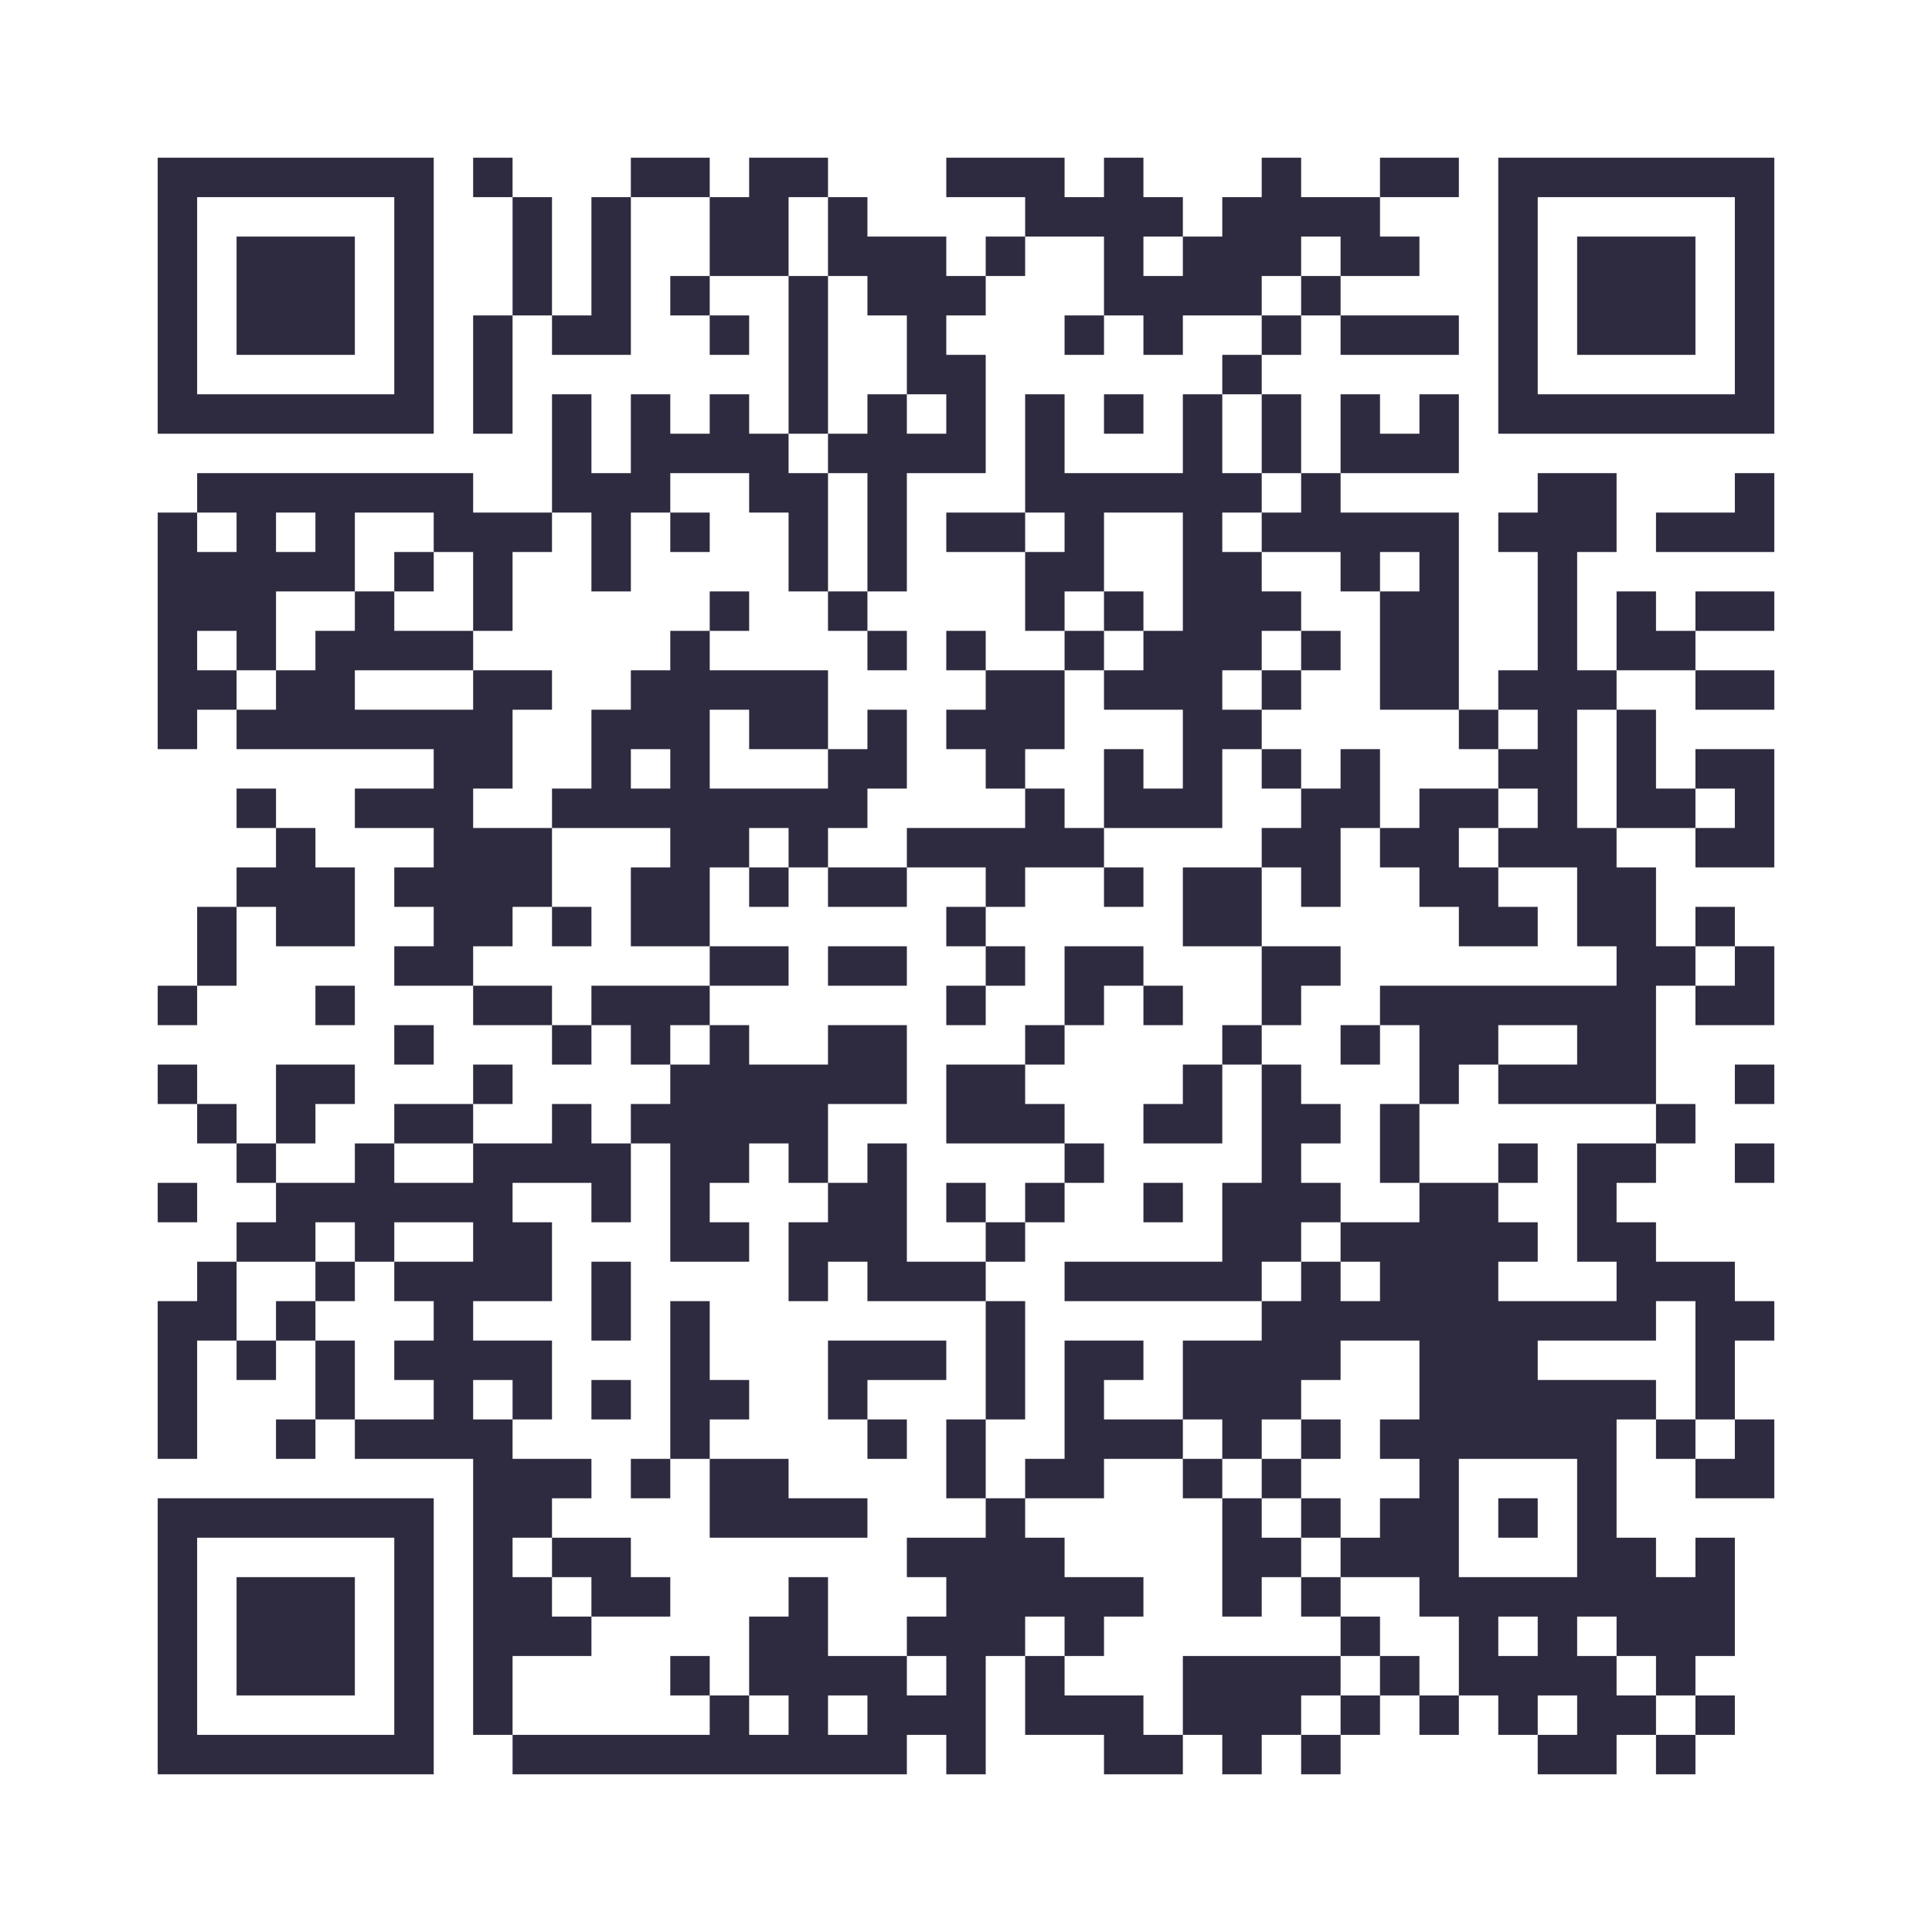
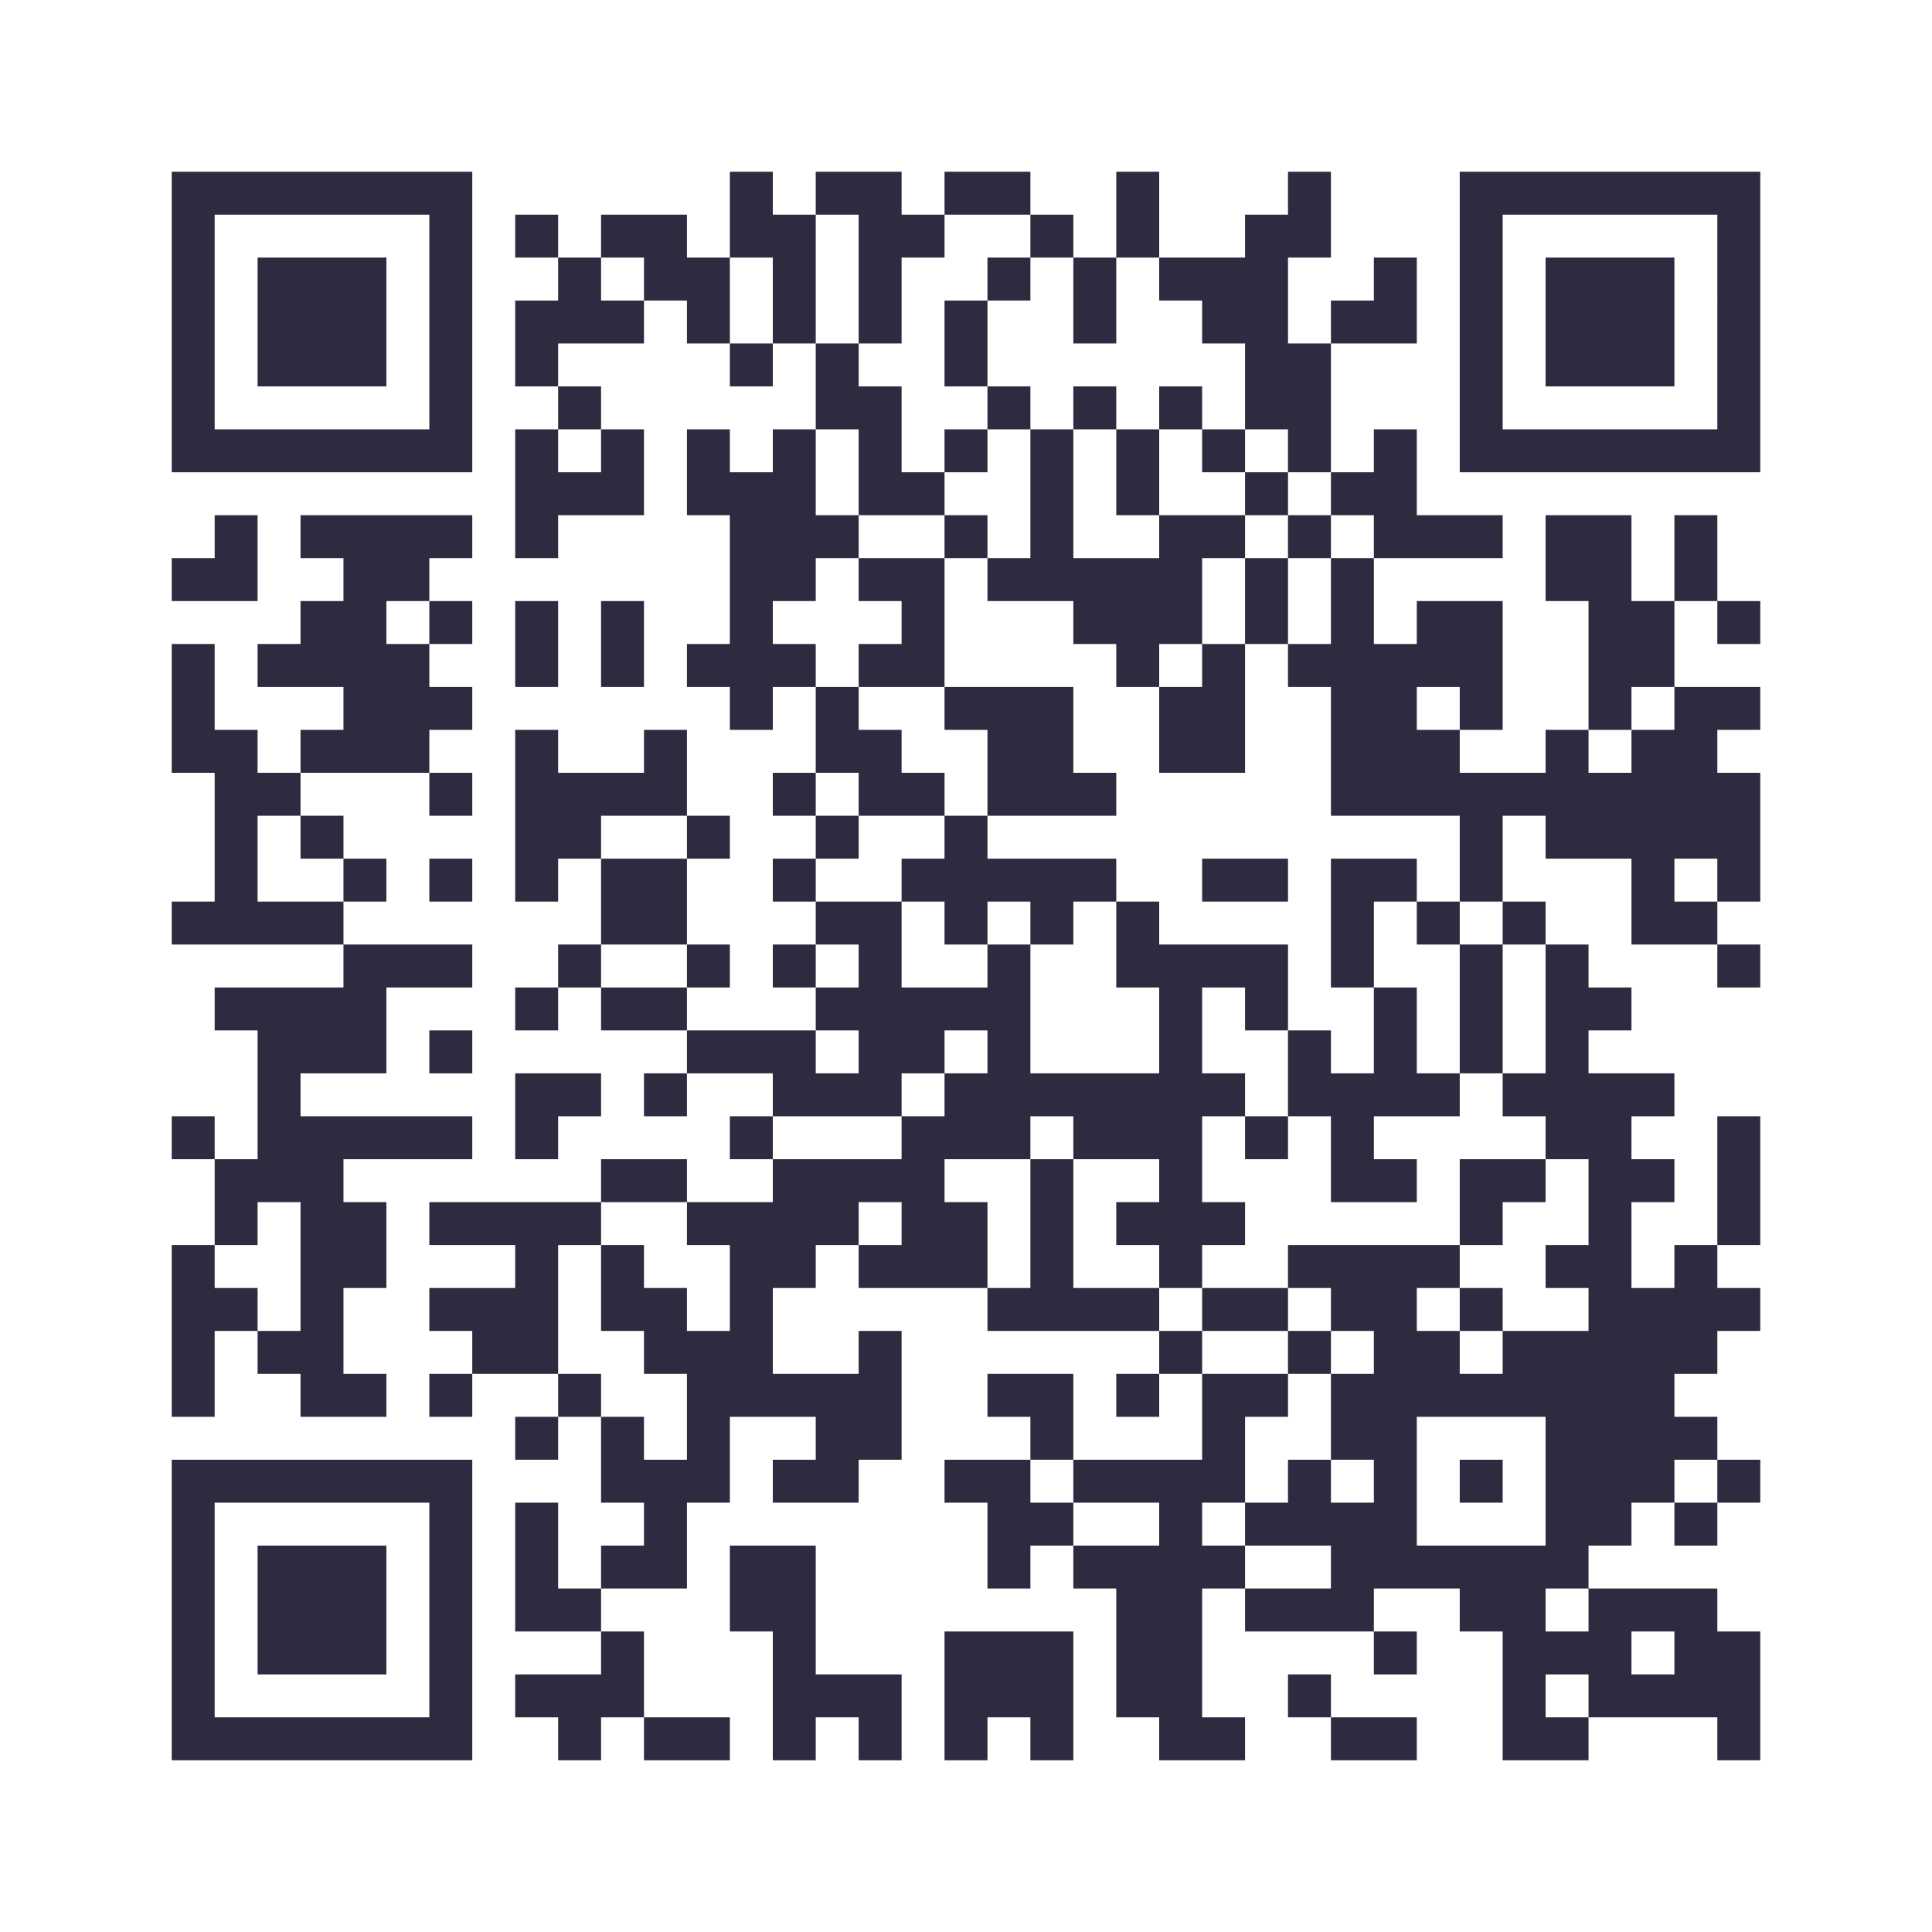
- <svg xmlns="http://www.w3.org/2000/svg" width="980" height="980" class="segno">
+ <svg xmlns="http://www.w3.org/2000/svg" width="900" height="900" class="segno">
  <g transform="scale(20)">
-     <path fill="#fff" d="M0 0h49v49h-49z" />
-     <path class="qrline" stroke="#2e2a3f" d="M4 4.5h7m1 0h1m3 0h2m1 0h2m3 0h3m1 0h1m3 0h1m2 0h2m1 0h7m-41 1h1m5 0h1m2 0h1m1 0h1m2 0h2m1 0h1m4 0h4m1 0h4m3 0h1m5 0h1m-41 1h1m1 0h3m1 0h1m2 0h1m1 0h1m2 0h2m1 0h3m1 0h1m2 0h1m1 0h3m1 0h2m2 0h1m1 0h3m1 0h1m-41 1h1m1 0h3m1 0h1m2 0h1m1 0h1m1 0h1m2 0h1m1 0h3m3 0h4m1 0h1m4 0h1m1 0h3m1 0h1m-41 1h1m1 0h3m1 0h1m1 0h1m1 0h2m2 0h1m1 0h1m2 0h1m3 0h1m1 0h1m2 0h1m1 0h3m1 0h1m1 0h3m1 0h1m-41 1h1m5 0h1m1 0h1m7 0h1m2 0h2m6 0h1m6 0h1m5 0h1m-41 1h7m1 0h1m1 0h1m1 0h1m1 0h1m1 0h1m1 0h1m1 0h1m1 0h1m1 0h1m1 0h1m1 0h1m1 0h1m1 0h1m1 0h7m-31 1h1m1 0h4m1 0h4m1 0h1m3 0h1m1 0h1m1 0h3m-32 1h7m2 0h3m2 0h2m1 0h1m3 0h6m1 0h1m5 0h2m3 0h1m-41 1h1m1 0h1m1 0h1m2 0h3m1 0h1m1 0h1m2 0h1m1 0h1m1 0h2m1 0h1m2 0h1m1 0h5m1 0h3m1 0h3m-41 1h5m1 0h1m1 0h1m2 0h1m4 0h1m1 0h1m3 0h2m2 0h2m2 0h1m1 0h1m2 0h1m-36 1h3m2 0h1m2 0h1m5 0h1m2 0h1m4 0h1m1 0h1m1 0h3m2 0h2m2 0h1m1 0h1m1 0h2m-41 1h1m1 0h1m1 0h4m5 0h1m4 0h1m1 0h1m2 0h1m1 0h3m1 0h1m1 0h2m2 0h1m1 0h2m-39 1h2m1 0h2m3 0h2m2 0h5m4 0h2m1 0h3m1 0h1m2 0h2m1 0h3m2 0h2m-41 1h1m1 0h7m2 0h3m1 0h2m1 0h1m1 0h3m3 0h2m5 0h1m1 0h1m1 0h1m-31 1h2m2 0h1m1 0h1m3 0h2m2 0h1m2 0h1m1 0h1m1 0h1m1 0h1m3 0h2m1 0h1m1 0h2m-39 1h1m2 0h3m2 0h8m4 0h1m1 0h3m2 0h2m1 0h2m1 0h1m1 0h2m1 0h1m-38 1h1m3 0h3m3 0h2m1 0h1m2 0h5m4 0h2m1 0h2m1 0h3m2 0h2m-39 1h3m1 0h4m2 0h2m1 0h1m1 0h2m2 0h1m2 0h1m1 0h2m1 0h1m2 0h2m2 0h2m-37 1h1m1 0h2m2 0h2m1 0h1m1 0h2m6 0h1m5 0h2m5 0h2m1 0h2m1 0h1m-39 1h1m4 0h2m6 0h2m1 0h2m2 0h1m1 0h2m3 0h2m7 0h2m1 0h1m-41 1h1m3 0h1m3 0h2m1 0h3m6 0h1m2 0h1m1 0h1m2 0h1m2 0h7m1 0h2m-35 1h1m3 0h1m1 0h1m1 0h1m2 0h2m3 0h1m4 0h1m2 0h1m1 0h2m2 0h2m-38 1h1m2 0h2m3 0h1m4 0h6m1 0h2m4 0h1m1 0h1m3 0h1m1 0h4m2 0h1m-40 1h1m1 0h1m2 0h2m2 0h1m1 0h5m3 0h3m2 0h2m1 0h2m1 0h1m6 0h1m-37 1h1m2 0h1m2 0h4m1 0h2m1 0h1m1 0h1m4 0h1m4 0h1m2 0h1m2 0h1m1 0h2m2 0h1m-41 1h1m2 0h6m2 0h1m1 0h1m3 0h2m1 0h1m1 0h1m2 0h1m1 0h3m2 0h2m2 0h1m-35 1h2m1 0h1m2 0h2m3 0h2m1 0h3m2 0h1m5 0h2m1 0h5m1 0h2m-37 1h1m2 0h1m1 0h4m1 0h1m4 0h1m1 0h3m2 0h5m1 0h1m1 0h3m3 0h3m-40 1h2m1 0h1m3 0h1m3 0h1m1 0h1m7 0h1m6 0h10m1 0h2m-41 1h1m1 0h1m1 0h1m1 0h4m3 0h1m3 0h3m1 0h1m1 0h2m1 0h4m2 0h3m4 0h1m-40 1h1m3 0h1m2 0h1m1 0h1m1 0h1m1 0h2m2 0h1m3 0h1m1 0h1m2 0h3m3 0h6m1 0h1m-40 1h1m2 0h1m1 0h4m4 0h1m4 0h1m1 0h1m2 0h3m1 0h1m1 0h1m1 0h6m1 0h1m1 0h1m-33 1h3m1 0h1m1 0h2m4 0h1m1 0h2m2 0h1m1 0h1m3 0h1m3 0h1m2 0h2m-41 1h7m1 0h2m4 0h4m3 0h1m5 0h1m1 0h1m1 0h2m1 0h1m1 0h1m-37 1h1m5 0h1m1 0h1m1 0h2m7 0h4m4 0h2m1 0h3m3 0h2m1 0h1m-40 1h1m1 0h3m1 0h1m1 0h2m1 0h2m3 0h1m3 0h5m2 0h1m1 0h1m2 0h8m-40 1h1m1 0h3m1 0h1m1 0h3m4 0h2m2 0h3m1 0h1m6 0h1m2 0h1m1 0h1m1 0h3m-40 1h1m1 0h3m1 0h1m1 0h1m4 0h1m1 0h4m1 0h1m1 0h1m3 0h4m1 0h1m1 0h4m1 0h1m-39 1h1m5 0h1m1 0h1m5 0h1m1 0h1m1 0h3m1 0h3m1 0h3m1 0h1m1 0h1m1 0h1m1 0h2m1 0h1m-40 1h7m2 0h10m1 0h1m3 0h2m1 0h1m1 0h1m5 0h2m1 0h1" />
+     <path fill="#fff" d="M0 0h45v45h-45z" />
+     <path class="qrline" stroke="#2e2a3f" d="M4 4.5h7m6 0h1m1 0h2m1 0h2m2 0h1m3 0h1m3 0h7m-37 1h1m5 0h1m1 0h1m1 0h2m1 0h2m1 0h2m2 0h1m1 0h1m2 0h2m3 0h1m5 0h1m-37 1h1m1 0h3m1 0h1m2 0h1m1 0h2m1 0h1m1 0h1m2 0h1m1 0h1m1 0h3m2 0h1m1 0h1m1 0h3m1 0h1m-37 1h1m1 0h3m1 0h1m1 0h3m1 0h1m1 0h1m1 0h1m1 0h1m2 0h1m2 0h2m1 0h2m1 0h1m1 0h3m1 0h1m-37 1h1m1 0h3m1 0h1m1 0h1m4 0h1m1 0h1m2 0h1m6 0h2m3 0h1m1 0h3m1 0h1m-37 1h1m5 0h1m2 0h1m5 0h2m2 0h1m1 0h1m1 0h1m1 0h2m3 0h1m5 0h1m-37 1h7m1 0h1m1 0h1m1 0h1m1 0h1m1 0h1m1 0h1m1 0h1m1 0h1m1 0h1m1 0h1m1 0h1m1 0h7m-29 1h3m1 0h3m1 0h2m2 0h1m1 0h1m2 0h1m1 0h2m-28 1h1m1 0h4m1 0h1m4 0h3m2 0h1m1 0h1m2 0h2m1 0h1m1 0h3m1 0h2m1 0h1m-36 1h2m2 0h2m7 0h2m1 0h2m1 0h5m1 0h1m1 0h1m4 0h2m1 0h1m-33 1h2m1 0h1m1 0h1m1 0h1m2 0h1m3 0h1m3 0h3m1 0h1m1 0h1m1 0h2m2 0h2m1 0h1m-37 1h1m1 0h4m2 0h1m1 0h1m1 0h3m1 0h2m4 0h1m1 0h1m1 0h5m2 0h2m-35 1h1m3 0h3m6 0h1m1 0h1m2 0h3m2 0h2m2 0h2m1 0h1m2 0h1m1 0h2m-37 1h2m1 0h3m2 0h1m2 0h1m3 0h2m2 0h2m2 0h2m2 0h3m2 0h1m1 0h2m-35 1h2m3 0h1m1 0h4m2 0h1m1 0h2m1 0h3m5 0h10m-36 1h1m1 0h1m4 0h2m2 0h1m2 0h1m2 0h1m11 0h1m1 0h5m-36 1h1m2 0h1m1 0h1m1 0h1m1 0h2m2 0h1m2 0h5m2 0h2m1 0h2m1 0h1m3 0h1m1 0h1m-37 1h4m6 0h2m3 0h2m1 0h1m1 0h1m1 0h1m4 0h1m1 0h1m1 0h1m2 0h2m-32 1h3m2 0h1m2 0h1m1 0h1m1 0h1m2 0h1m2 0h4m1 0h1m2 0h1m1 0h1m3 0h1m-36 1h4m3 0h1m1 0h2m3 0h5m3 0h1m1 0h1m2 0h1m1 0h1m1 0h2m-32 1h3m1 0h1m5 0h3m1 0h2m1 0h1m3 0h1m2 0h1m1 0h1m1 0h1m1 0h1m-31 1h1m5 0h2m1 0h1m2 0h3m1 0h7m1 0h4m1 0h4m-35 1h1m1 0h5m1 0h1m4 0h1m3 0h3m1 0h3m1 0h1m1 0h1m4 0h2m2 0h1m-36 1h3m6 0h2m2 0h4m2 0h1m2 0h1m3 0h2m1 0h2m1 0h2m1 0h1m-36 1h1m1 0h2m1 0h4m2 0h4m1 0h2m1 0h1m1 0h3m5 0h1m2 0h1m2 0h1m-37 1h1m2 0h2m3 0h1m1 0h1m2 0h2m1 0h3m1 0h1m2 0h1m2 0h4m2 0h2m1 0h1m-36 1h2m1 0h1m2 0h3m1 0h2m1 0h1m5 0h4m1 0h2m1 0h2m1 0h1m2 0h4m-37 1h1m1 0h2m3 0h2m2 0h3m2 0h1m6 0h1m2 0h1m1 0h2m1 0h5m-36 1h1m2 0h2m1 0h1m2 0h1m2 0h5m2 0h2m1 0h1m1 0h2m1 0h8m-27 1h1m1 0h1m1 0h1m2 0h2m3 0h1m3 0h1m2 0h2m3 0h4m-36 1h7m3 0h3m1 0h2m2 0h2m1 0h4m1 0h1m1 0h1m1 0h1m1 0h3m1 0h1m-37 1h1m5 0h1m1 0h1m2 0h1m7 0h2m2 0h1m1 0h4m3 0h2m1 0h1m-36 1h1m1 0h3m1 0h1m1 0h1m1 0h2m1 0h2m4 0h1m1 0h4m2 0h6m-33 1h1m1 0h3m1 0h1m1 0h2m3 0h2m7 0h2m1 0h3m2 0h2m1 0h3m-36 1h1m1 0h3m1 0h1m3 0h1m3 0h1m3 0h3m1 0h2m4 0h1m2 0h3m1 0h2m-37 1h1m5 0h1m1 0h3m3 0h3m1 0h3m1 0h2m2 0h1m4 0h1m1 0h4m-37 1h7m2 0h1m1 0h2m1 0h1m1 0h1m1 0h1m1 0h1m2 0h2m2 0h2m2 0h2m3 0h1" />
  </g>
</svg>
